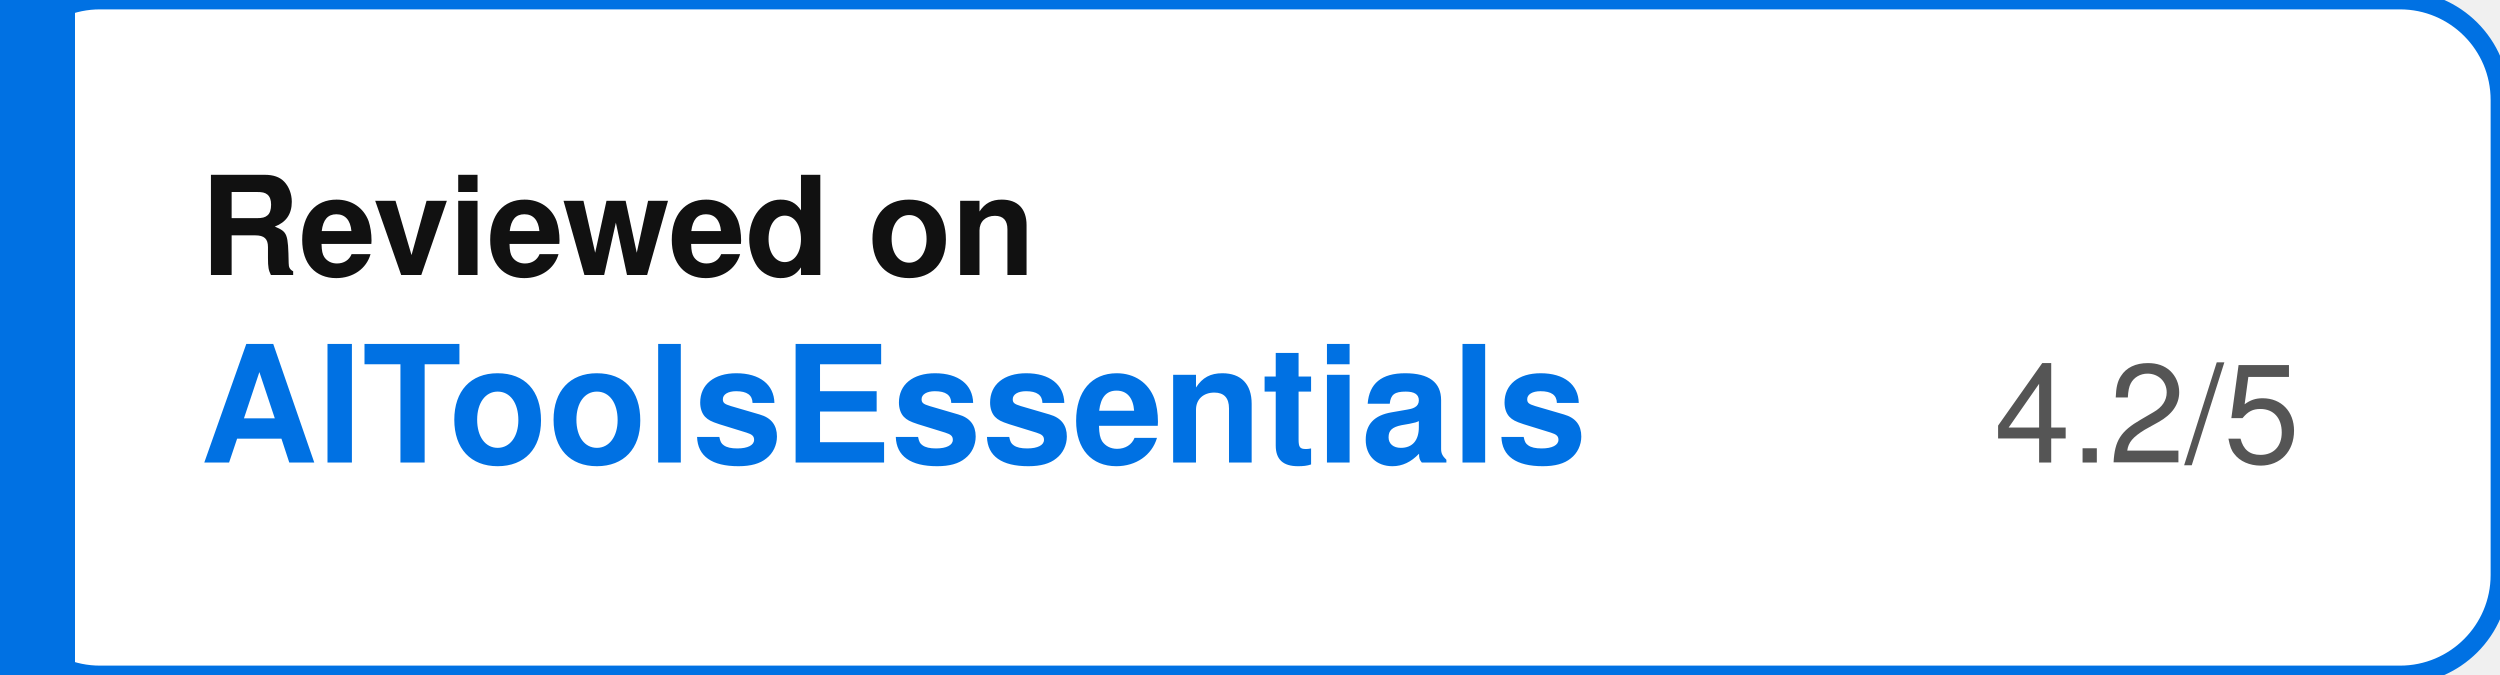
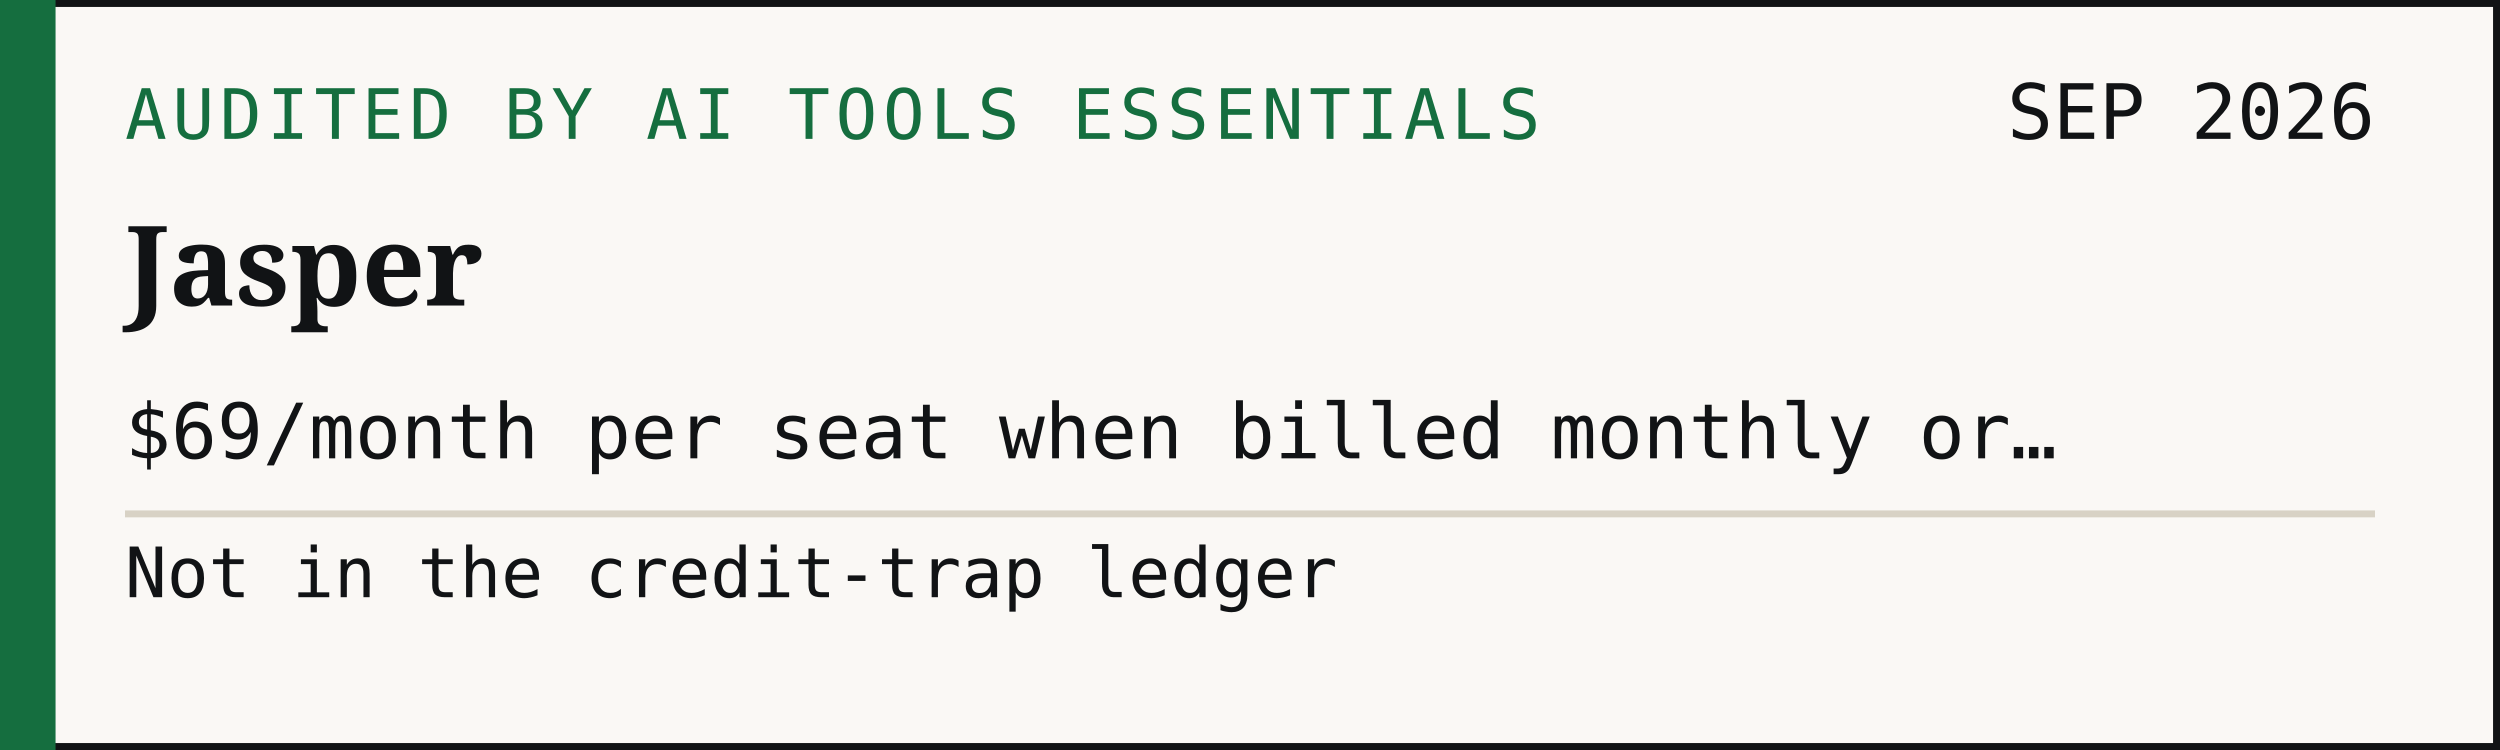
- <svg xmlns="http://www.w3.org/2000/svg" width="200" height="54" role="img" aria-label="Reviewed on AIToolsEssentials">
-   <rect width="200" height="54" rx="8" fill="#ffffff" />
-   <rect width="200" height="54" rx="8" fill="none" stroke="#0071E3" stroke-width="1.5" />
-   <rect width="6" height="54" fill="#0071E3" />
-   <text x="16" y="22" font-family="-apple-system,Segoe UI,Helvetica,Arial,sans-serif" font-size="11" font-weight="600" fill="#111111">Reviewed on</text>
-   <text x="16" y="37" font-family="-apple-system,Segoe UI,Helvetica,Arial,sans-serif" font-size="13" font-weight="700" fill="#0071E3">AIToolsEssentials</text>
-   <text x="184" y="37" text-anchor="end" font-family="-apple-system,Segoe UI,Helvetica,Arial,sans-serif" font-size="11" fill="#555555">4.2/5</text>
+ <svg xmlns="http://www.w3.org/2000/svg" width="360" height="108" viewBox="0 0 360 108" role="img" aria-label="AUDITED BY AI TOOLS ESSENTIALS — Jasper">
+   <rect width="360" height="108" fill="#FAF8F5" />
+   <rect x="0.5" y="0.5" width="359" height="107" fill="none" stroke="#111315" />
+   <rect width="8" height="108" fill="#156E3F" />
+   <text x="18" y="20" font-family="IBM Plex Mono, ui-monospace, monospace" font-size="10" letter-spacing="0.08em" fill="#156E3F">AUDITED BY AI TOOLS ESSENTIALS</text>
+   <text x="342" y="20" text-anchor="end" font-family="IBM Plex Mono, ui-monospace, monospace" font-size="11" fill="#111315">SEP 2026</text>
+   <text x="18" y="44" font-family="Newsreader, Georgia, serif" font-size="16" font-weight="700" fill="#111315">Jasper</text>
+   <text x="18" y="66" font-family="IBM Plex Mono, ui-monospace, monospace" font-size="11" fill="#111315">$69/month per seat when billed monthly or…</text>
+   <text x="18" y="86" font-family="IBM Plex Mono, ui-monospace, monospace" font-size="10" fill="#111315">Not in the credit-trap ledger</text>
+   <line x1="18" y1="74" x2="342" y2="74" stroke="#D8D2C5" />
</svg>
